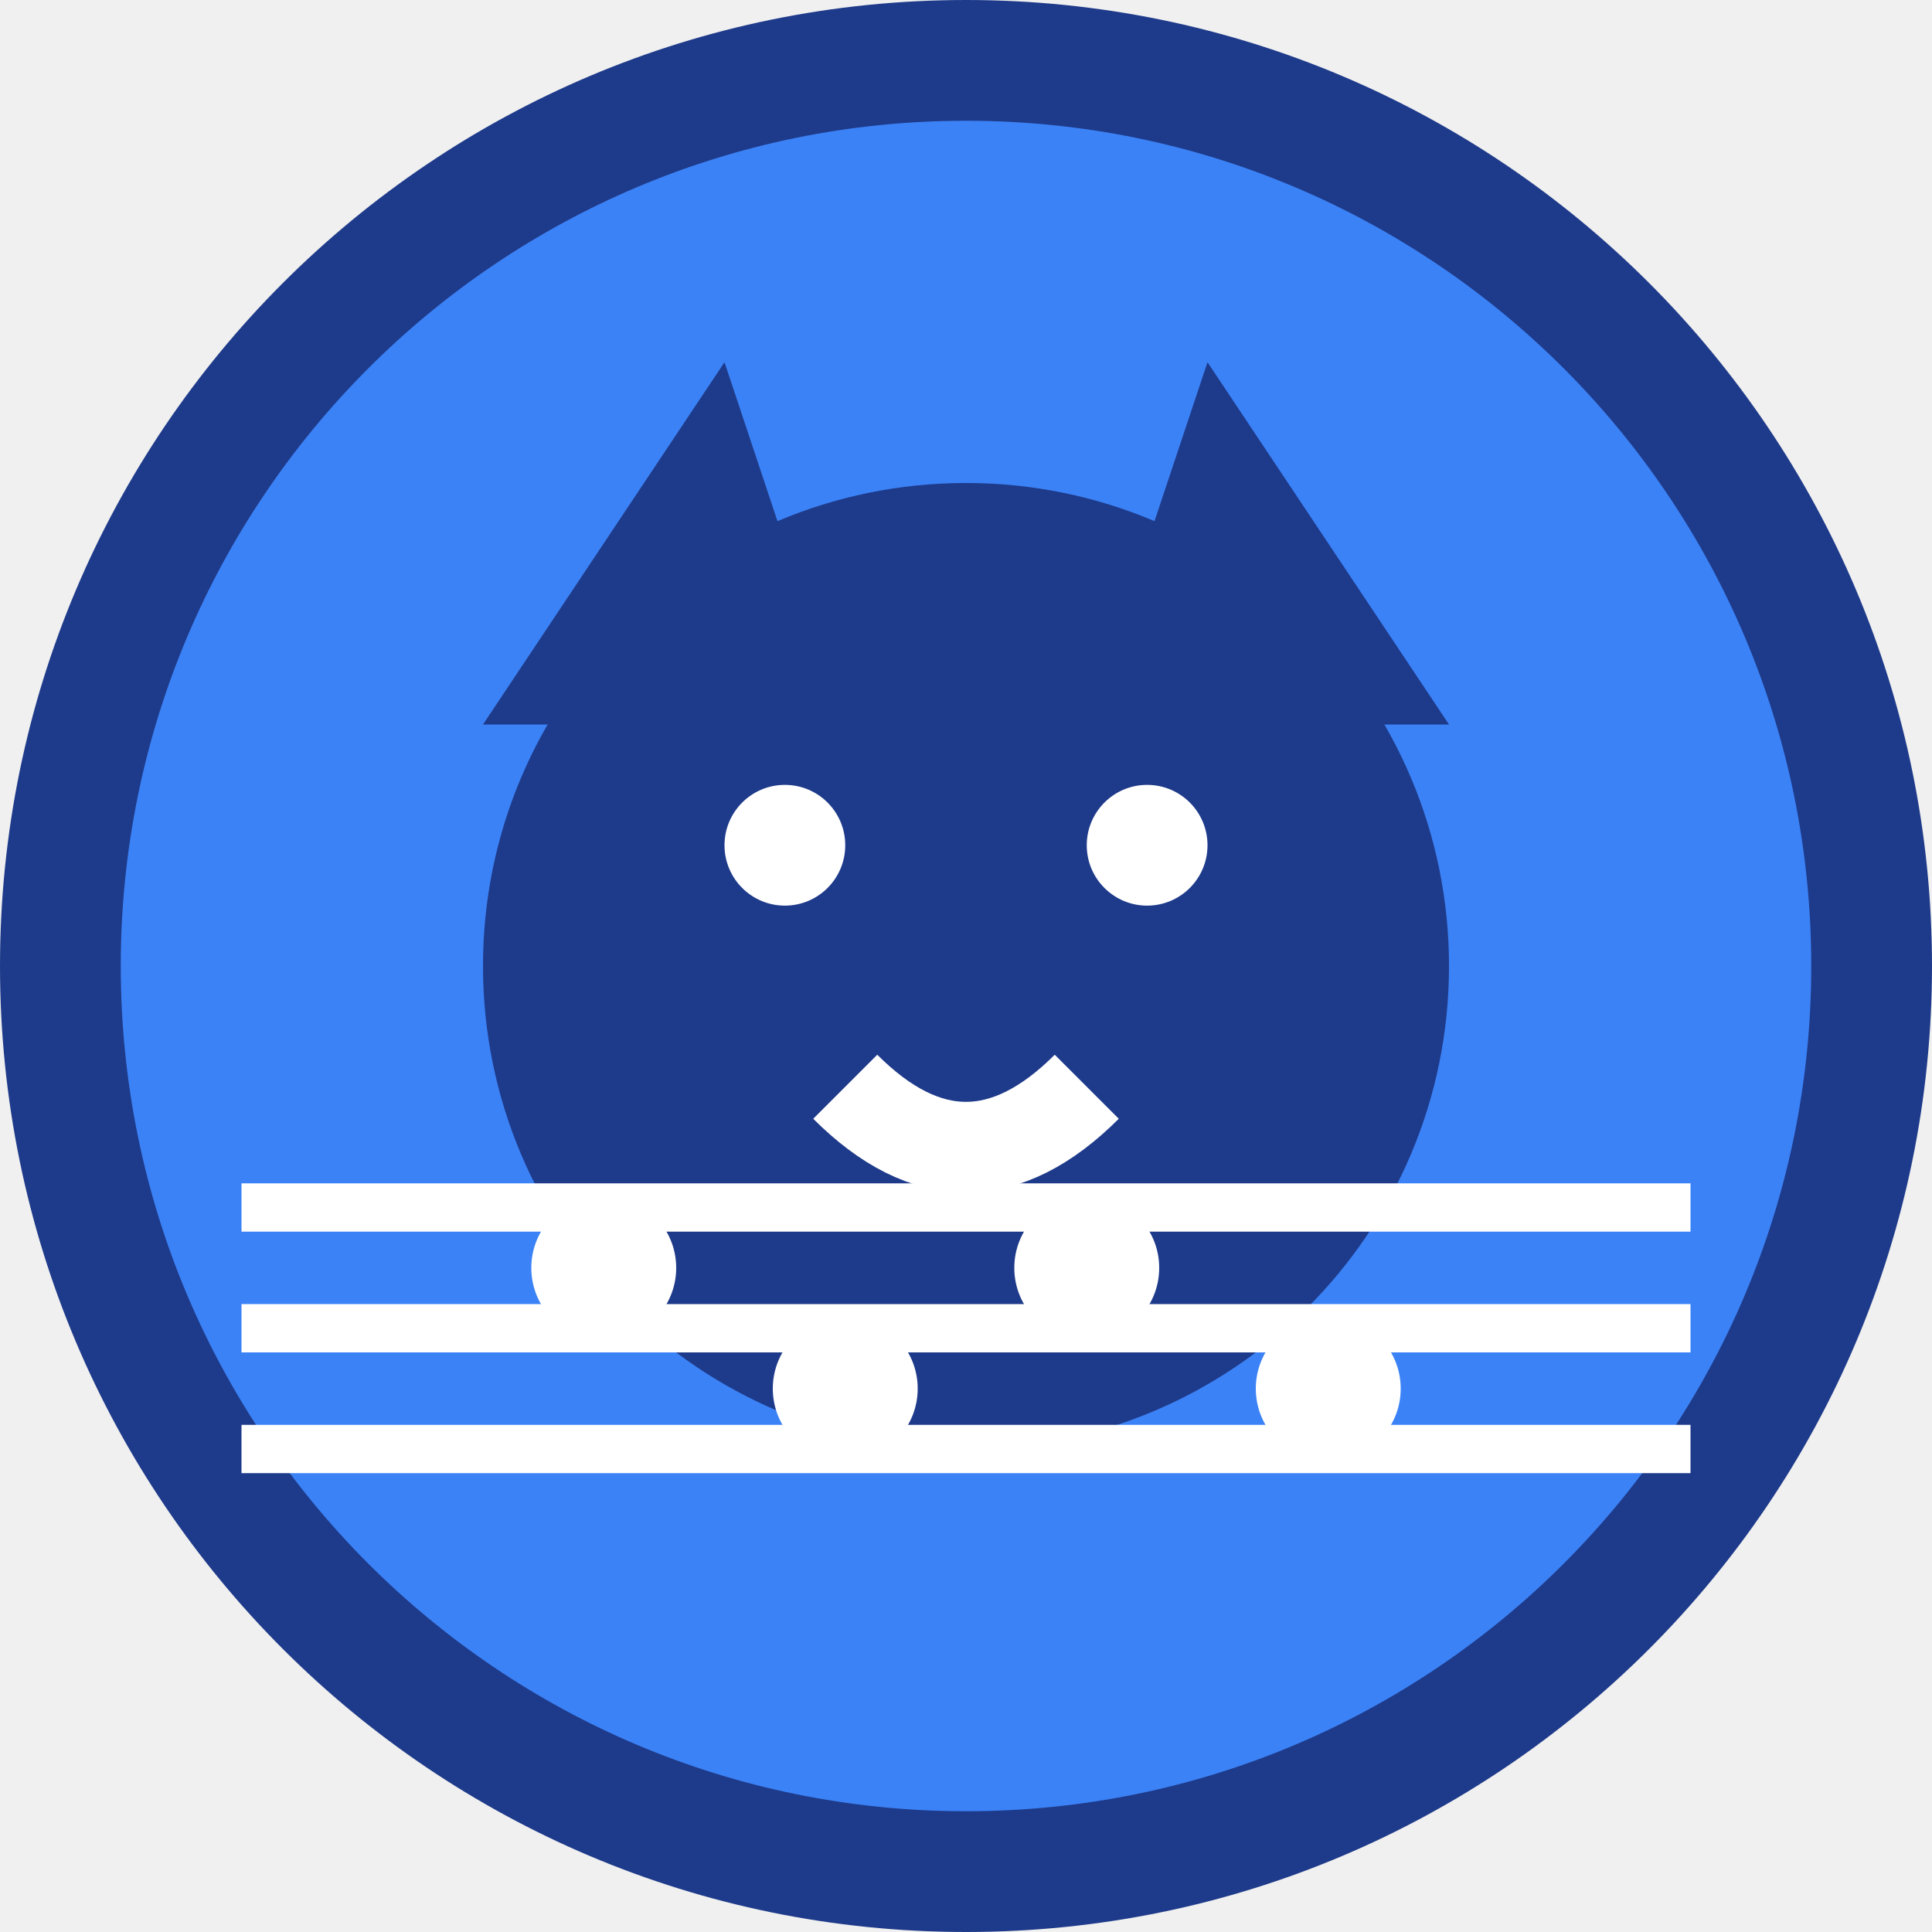
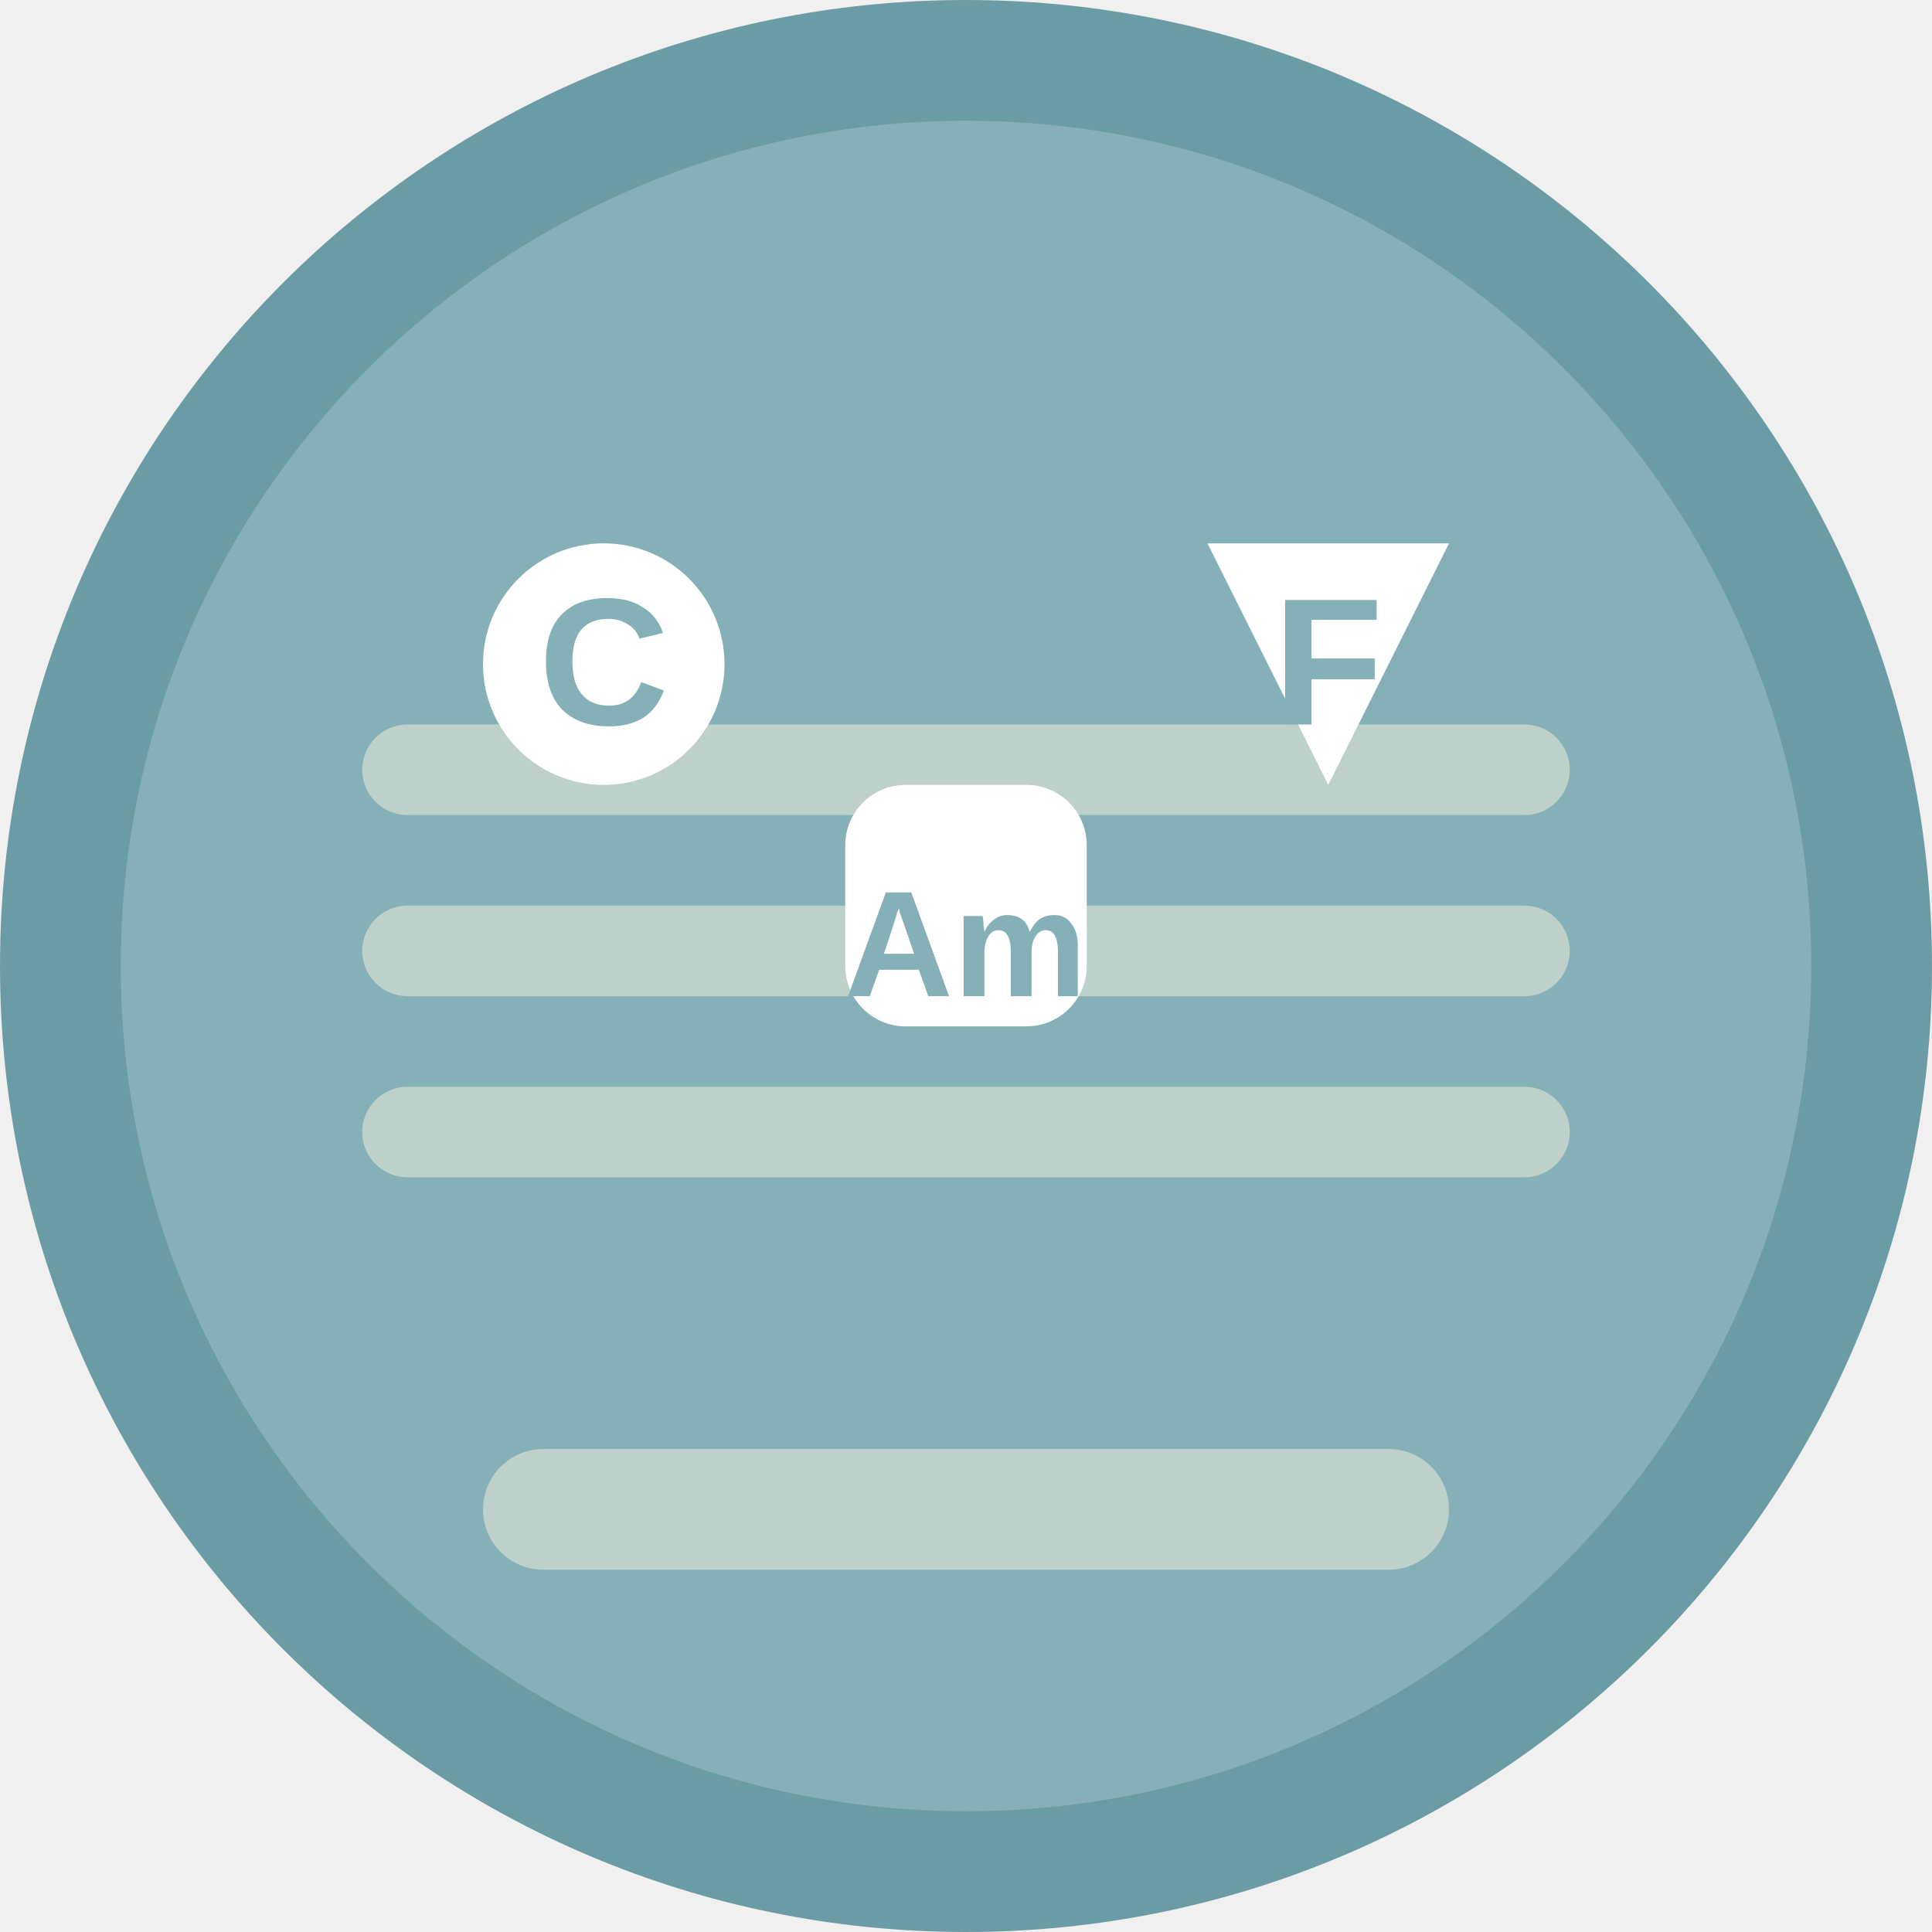
<svg xmlns="http://www.w3.org/2000/svg" width="32" height="32" viewBox="0 0 32 32">
-   <circle cx="16" cy="16" r="15" fill="#3B82F6" stroke="#1E3A8A" stroke-width="2" />
-   <path d="M8 12 L12 6 L14 12 Z" fill="#1E3A8A" />
-   <path d="M18 12 L20 6 L24 12 Z" fill="#1E3A8A" />
-   <circle cx="16" cy="16" r="8" fill="#1E3A8A" />
-   <line x1="4" y1="20" x2="28" y2="20" stroke="white" stroke-width="0.8" />
-   <line x1="4" y1="22" x2="28" y2="22" stroke="white" stroke-width="0.8" />
-   <line x1="4" y1="24" x2="28" y2="24" stroke="white" stroke-width="0.8" />
-   <circle cx="10" cy="21" r="1.2" fill="white" />
-   <circle cx="14" cy="23" r="1.2" fill="white" />
-   <circle cx="18" cy="21" r="1.2" fill="white" />
-   <circle cx="22" cy="23" r="1.2" fill="white" />
-   <circle cx="13" cy="14" r="1" fill="white" />
-   <circle cx="19" cy="14" r="1" fill="white" />
-   <path d="M14 18 Q16 20 18 18" stroke="white" stroke-width="1.5" fill="none" />
+   <circle cx="16" cy="16" r="15" fill="#85B0B7" stroke="#6B9CA5" stroke-width="2" />
+   <rect x="6" y="12" width="20" height="1.5" fill="#BDD0CA" rx="0.75" />
+   <rect x="6" y="15" width="20" height="1.5" fill="#BDD0CA" rx="0.75" />
+   <rect x="6" y="18" width="20" height="1.5" fill="#BDD0CA" rx="0.75" />
+   <circle cx="10" cy="11" r="2" fill="white" />
+   <rect x="14" y="13" width="4" height="4" fill="white" rx="1" />
+   <polygon points="20,9 24,9 22,13" fill="white" />
+   <text x="10" y="12" font-family="Arial, sans-serif" font-size="3" font-weight="bold" text-anchor="middle" fill="#85B0B7">C</text>
+   <text x="16" y="16.5" font-family="Arial, sans-serif" font-size="2.5" font-weight="bold" text-anchor="middle" fill="#85B0B7">Am</text>
+   <text x="22" y="12" font-family="Arial, sans-serif" font-size="3" font-weight="bold" text-anchor="middle" fill="#85B0B7">F</text>
+   <rect x="8" y="24" width="16" height="2" fill="#BDD0CA" rx="1" />
</svg>
